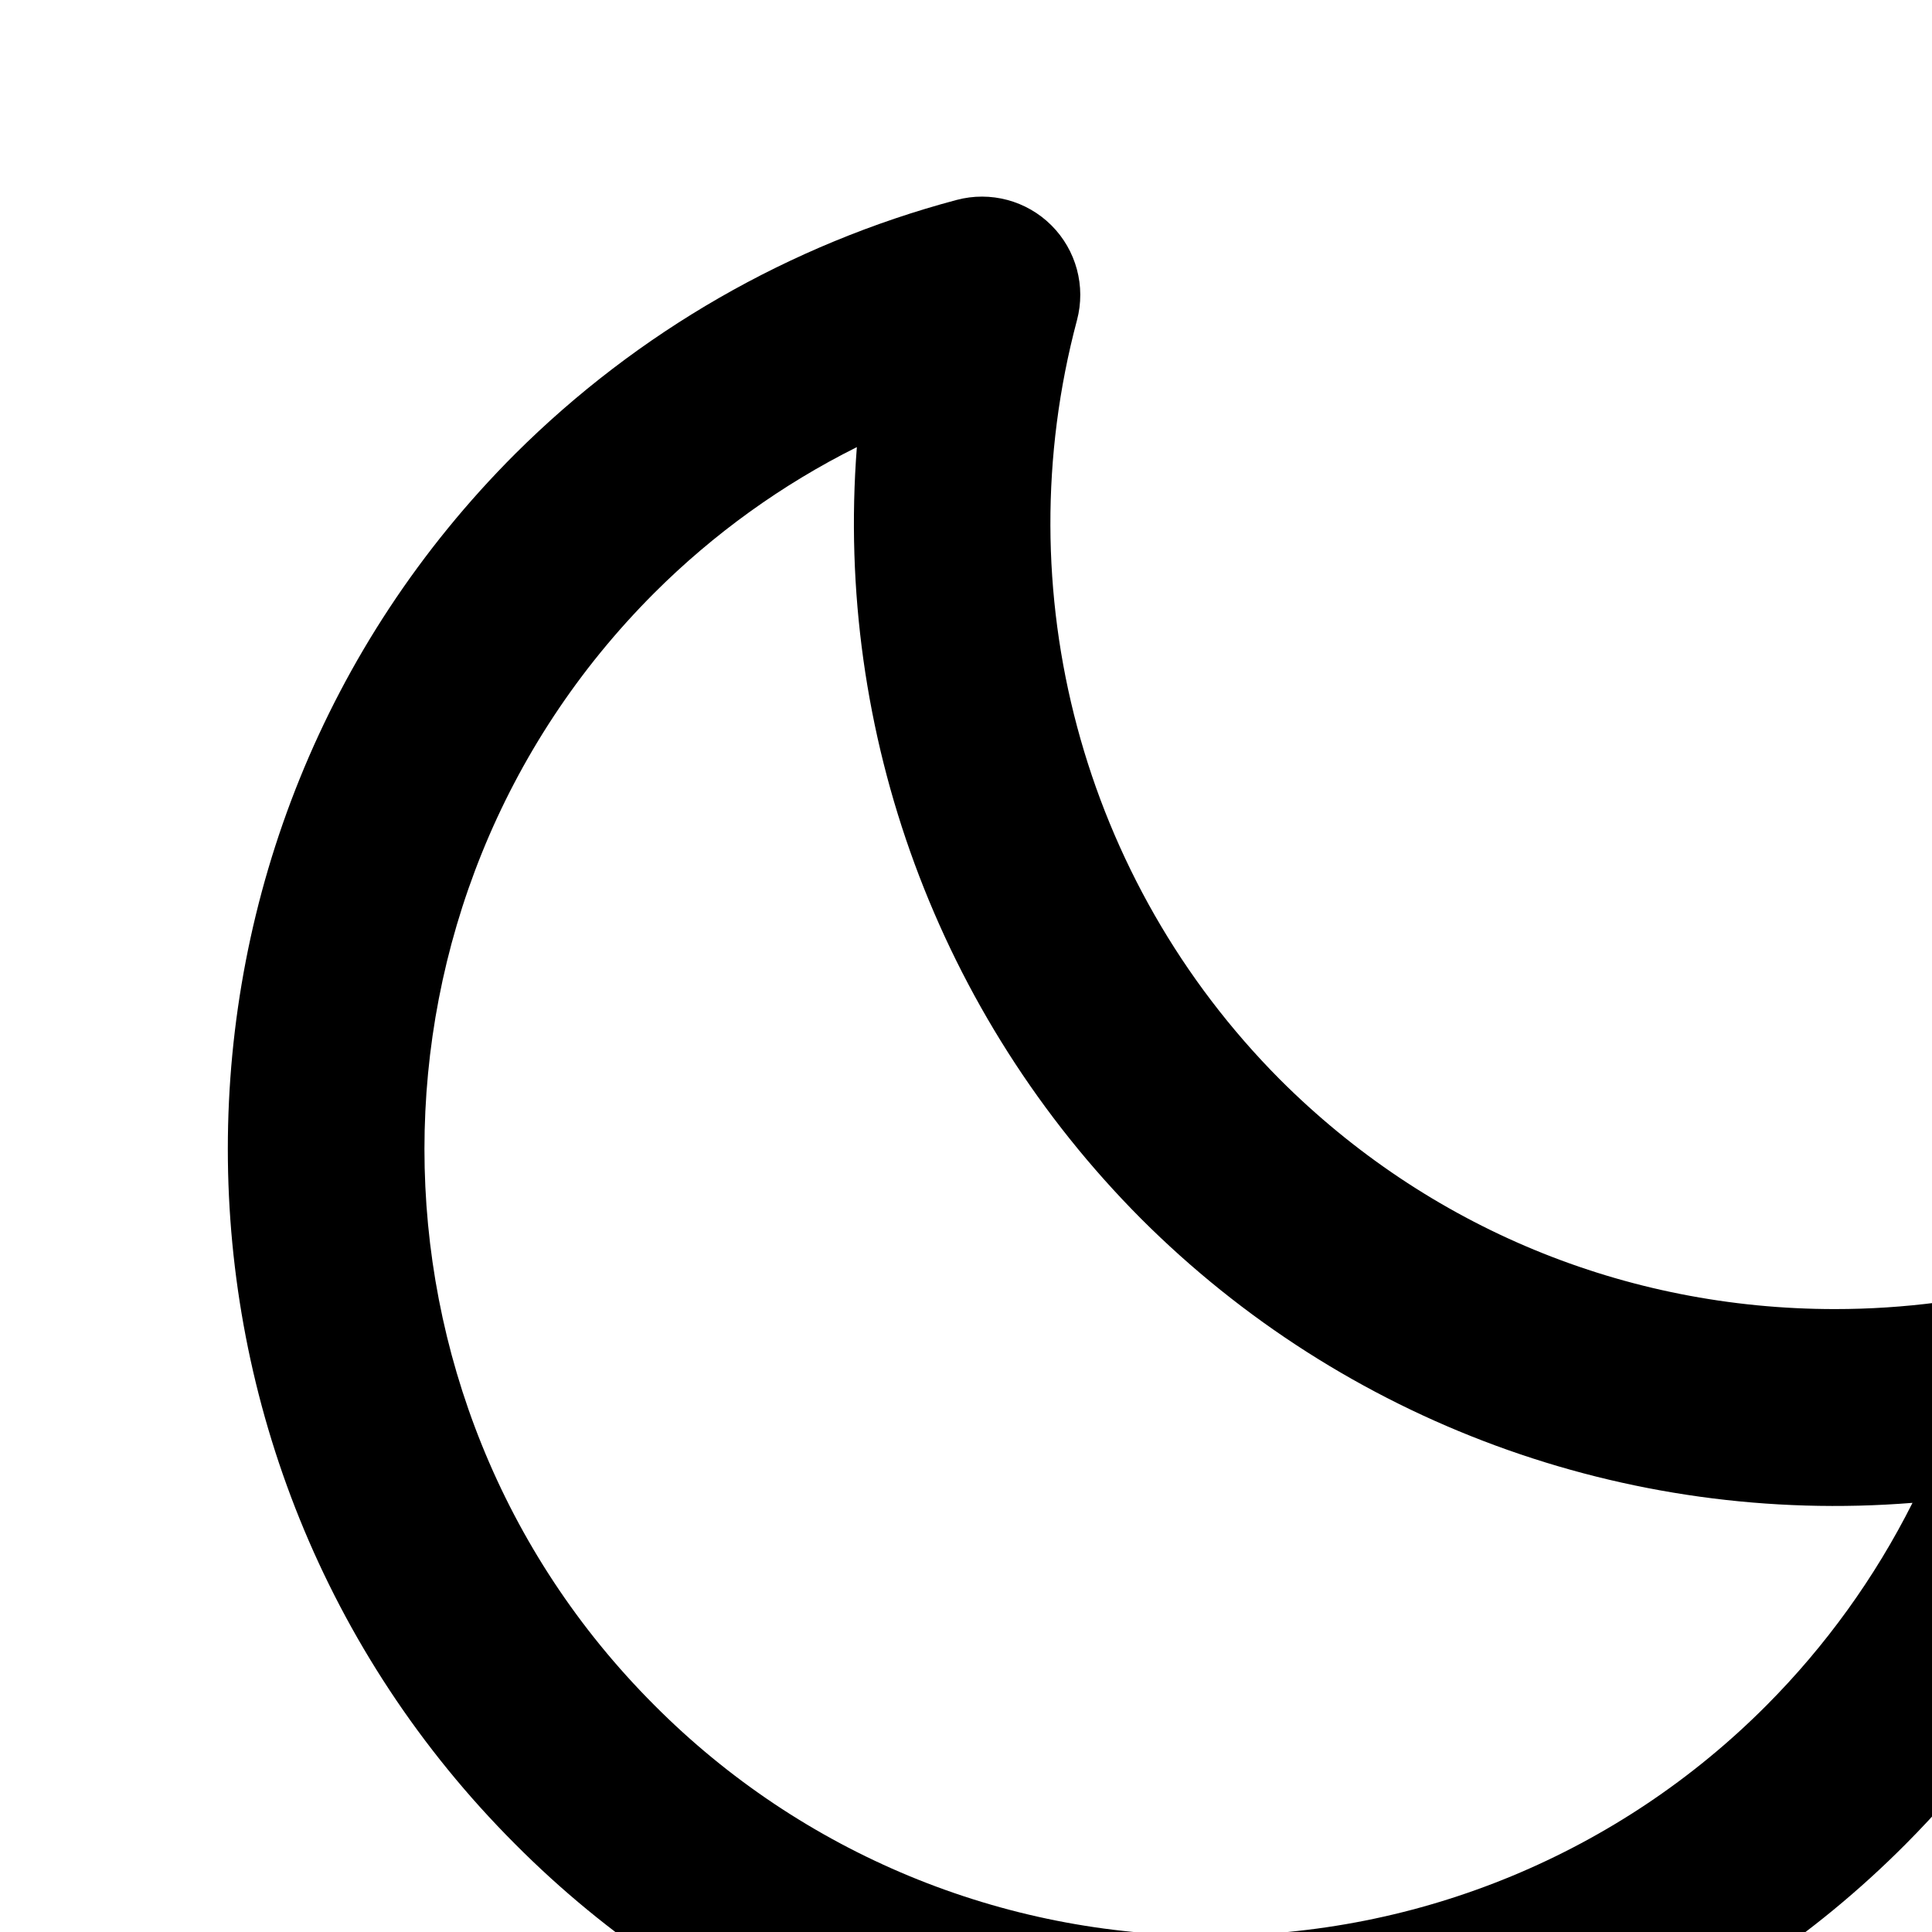
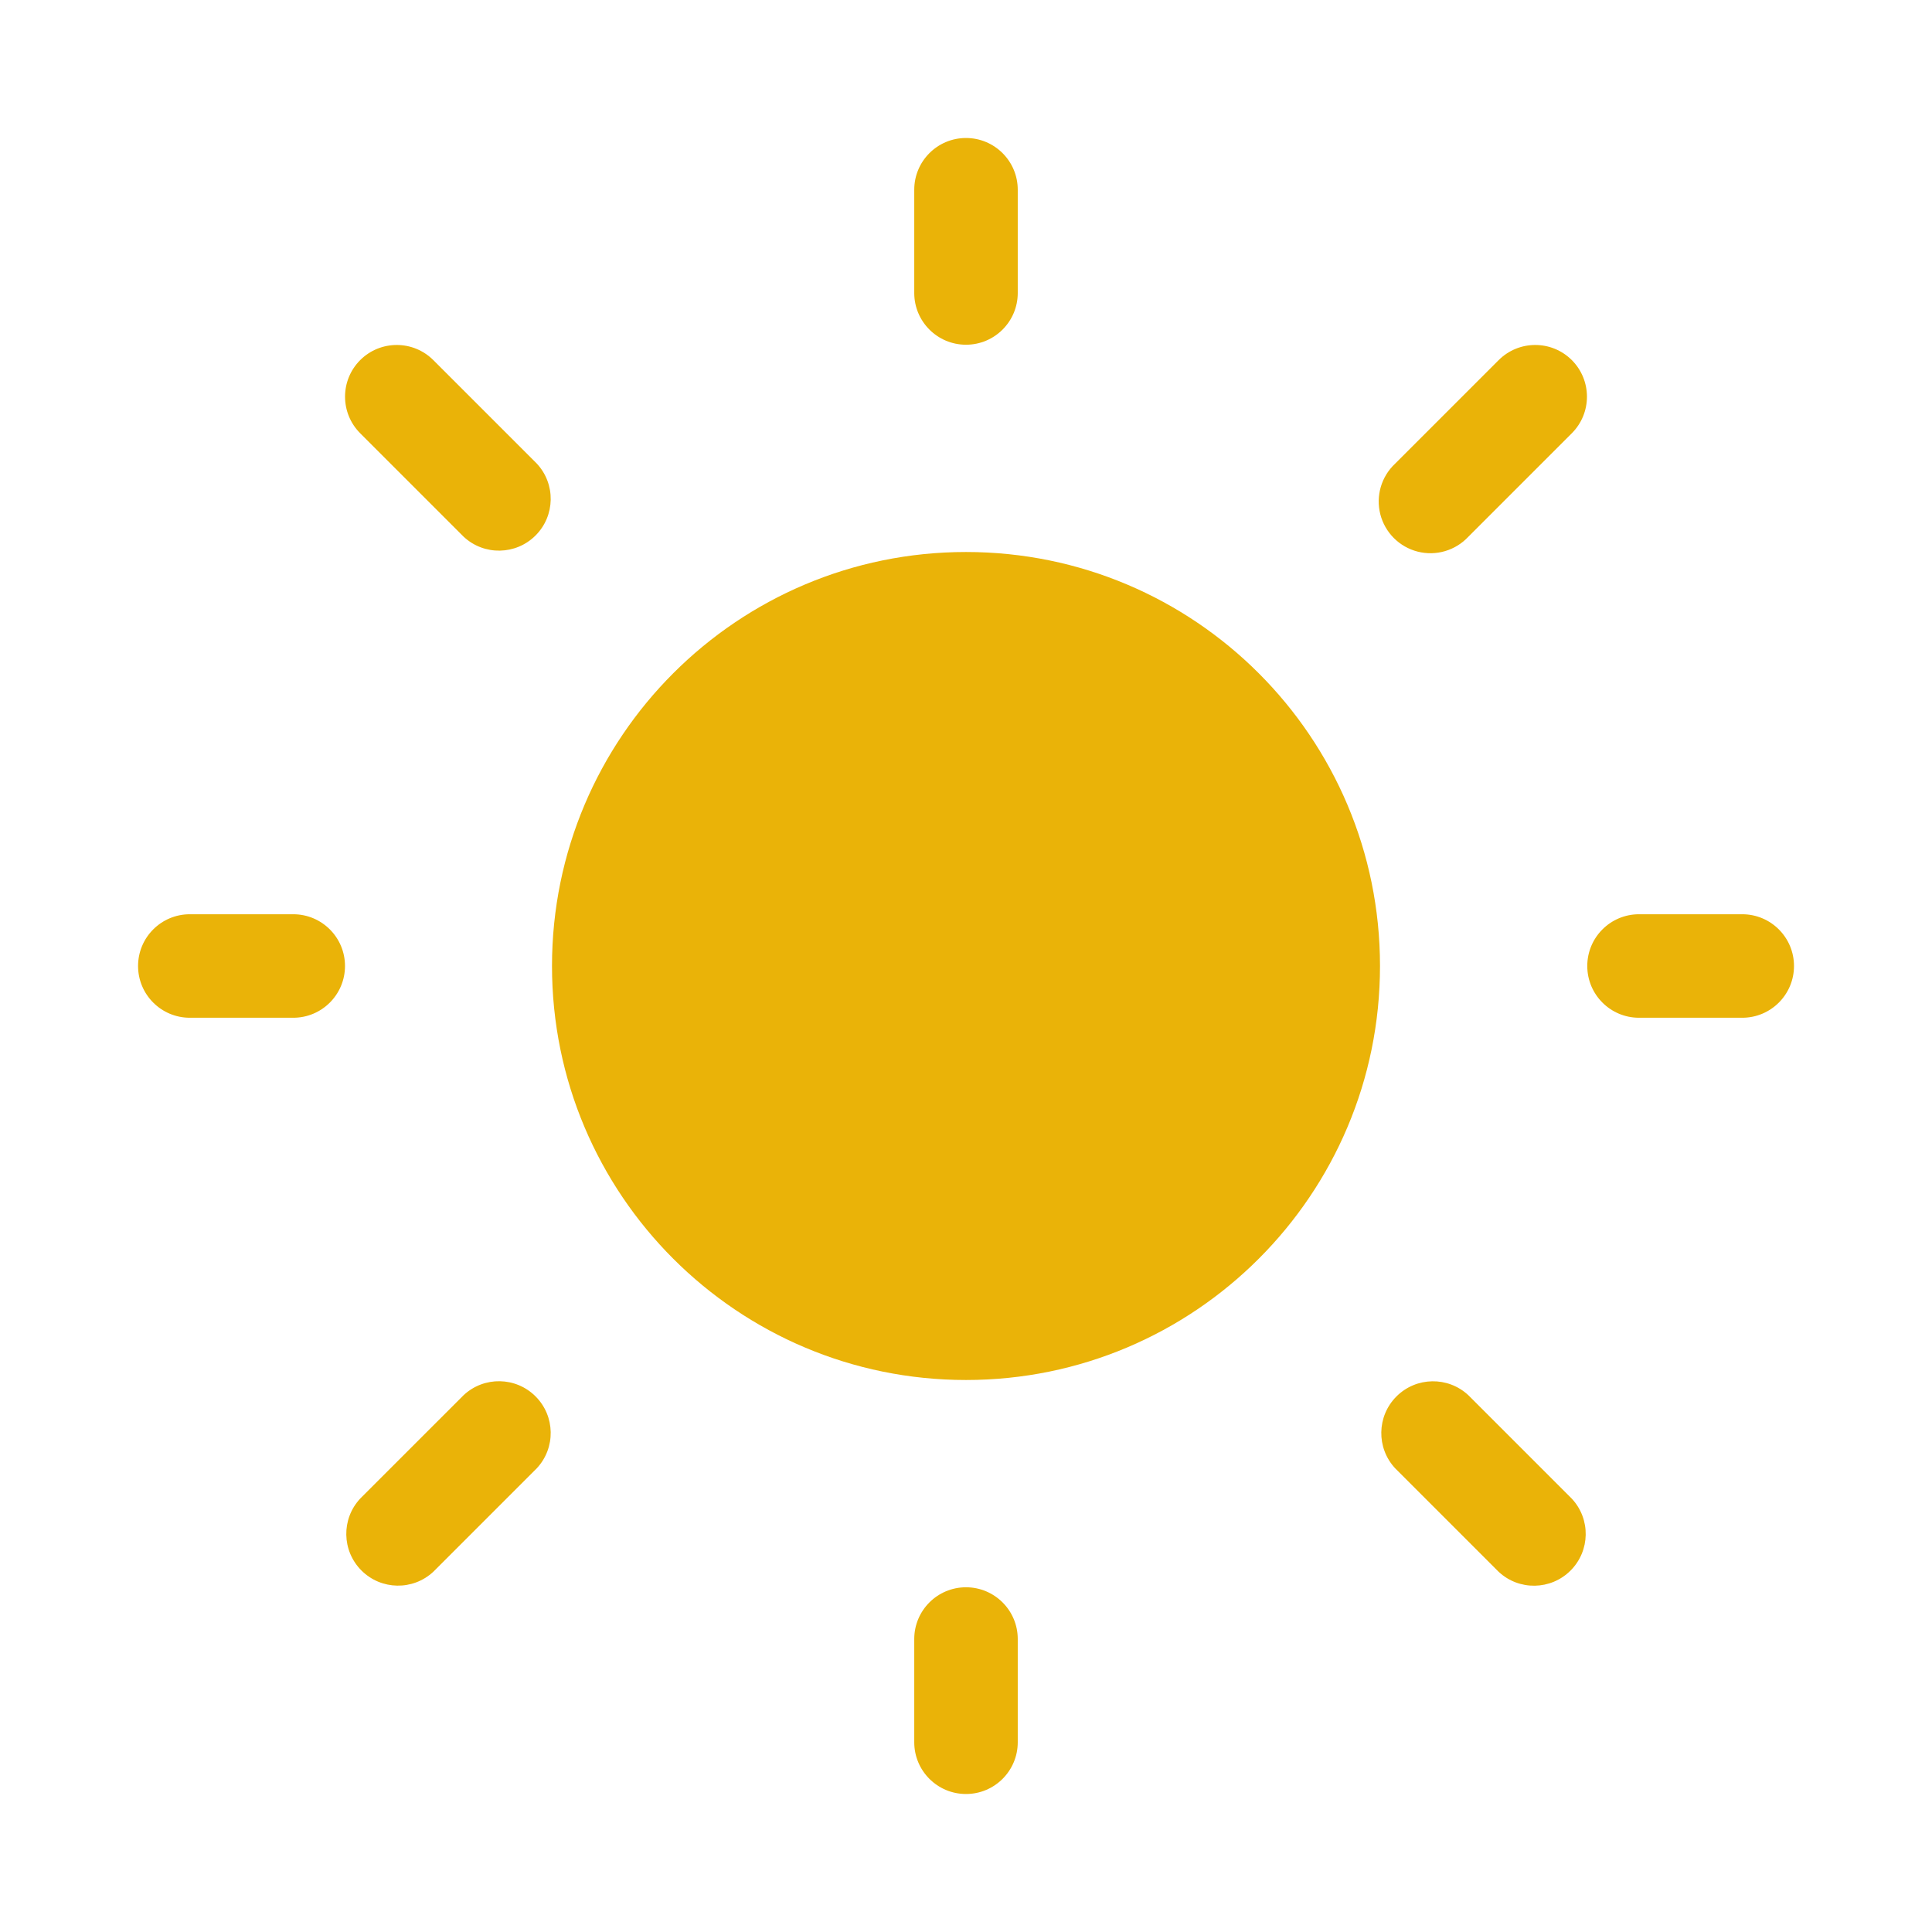
- <svg xmlns="http://www.w3.org/2000/svg" id="moon-svg" class="astro-3ef6ksr2">
-   <path d="M20.742 13.045a8.088 8.088 0 0 1-2.077.271c-2.135 0-4.14-.83-5.646-2.336a8.025 8.025 0 0 1-2.064-7.723A1 1 0 0 0 9.73 2.034a10.014 10.014 0 0 0-4.489 2.582c-3.898 3.898-3.898 10.243 0 14.143a9.937 9.937 0 0 0 7.072 2.93 9.93 9.93 0 0 0 7.07-2.929 10.007 10.007 0 0 0 2.583-4.491 1.001 1.001 0 0 0-1.224-1.224zm-2.772 4.301a7.947 7.947 0 0 1-5.656 2.343 7.953 7.953 0 0 1-5.658-2.344c-3.118-3.119-3.118-8.195 0-11.314a7.923 7.923 0 0 1 2.06-1.483 10.027 10.027 0 0 0 2.89 7.848 9.972 9.972 0 0 0 7.848 2.891 8.036 8.036 0 0 1-1.484 2.059z" class="astro-3ef6ksr2" />
+ <svg xmlns="http://www.w3.org/2000/svg" width="128" height="128" viewBox="0 0 28 28">
+   <path fill="#eab308" d="M14 2a.75.75 0 0 1 .75.75v1.496a.75.75 0 0 1-1.5 0V2.75A.75.75 0 0 1 14 2m6 12a6 6 0 1 1-12 0a6 6 0 0 1 12 0m5.25.75a.75.75 0 0 0 0-1.5h-1.496a.75.75 0 0 0 0 1.5zM14 23.004a.75.75 0 0 1 .75.75v1.496a.75.75 0 0 1-1.5 0v-1.496a.75.75 0 0 1 .75-.75M4.25 14.75a.75.75 0 0 0 0-1.5H2.751a.75.75 0 0 0 0 1.5zm.97-9.531a.75.75 0 0 1 1.06 0l1.5 1.5a.75.75 0 0 1-1.06 1.06l-1.5-1.5a.75.75 0 0 1 0-1.06m1.06 17.56a.75.75 0 0 1-1.06-1.06l1.5-1.5a.75.75 0 0 1 1.06 1.06zm16.5-17.56a.75.75 0 0 0-1.06 0l-1.5 1.5a.75.75 0 1 0 1.06 1.06l1.5-1.5a.75.75 0 0 0 0-1.06M21.72 22.78a.75.75 0 0 0 1.06-1.06l-1.5-1.5a.75.75 0 0 0-1.06 1.06z" />
</svg>
